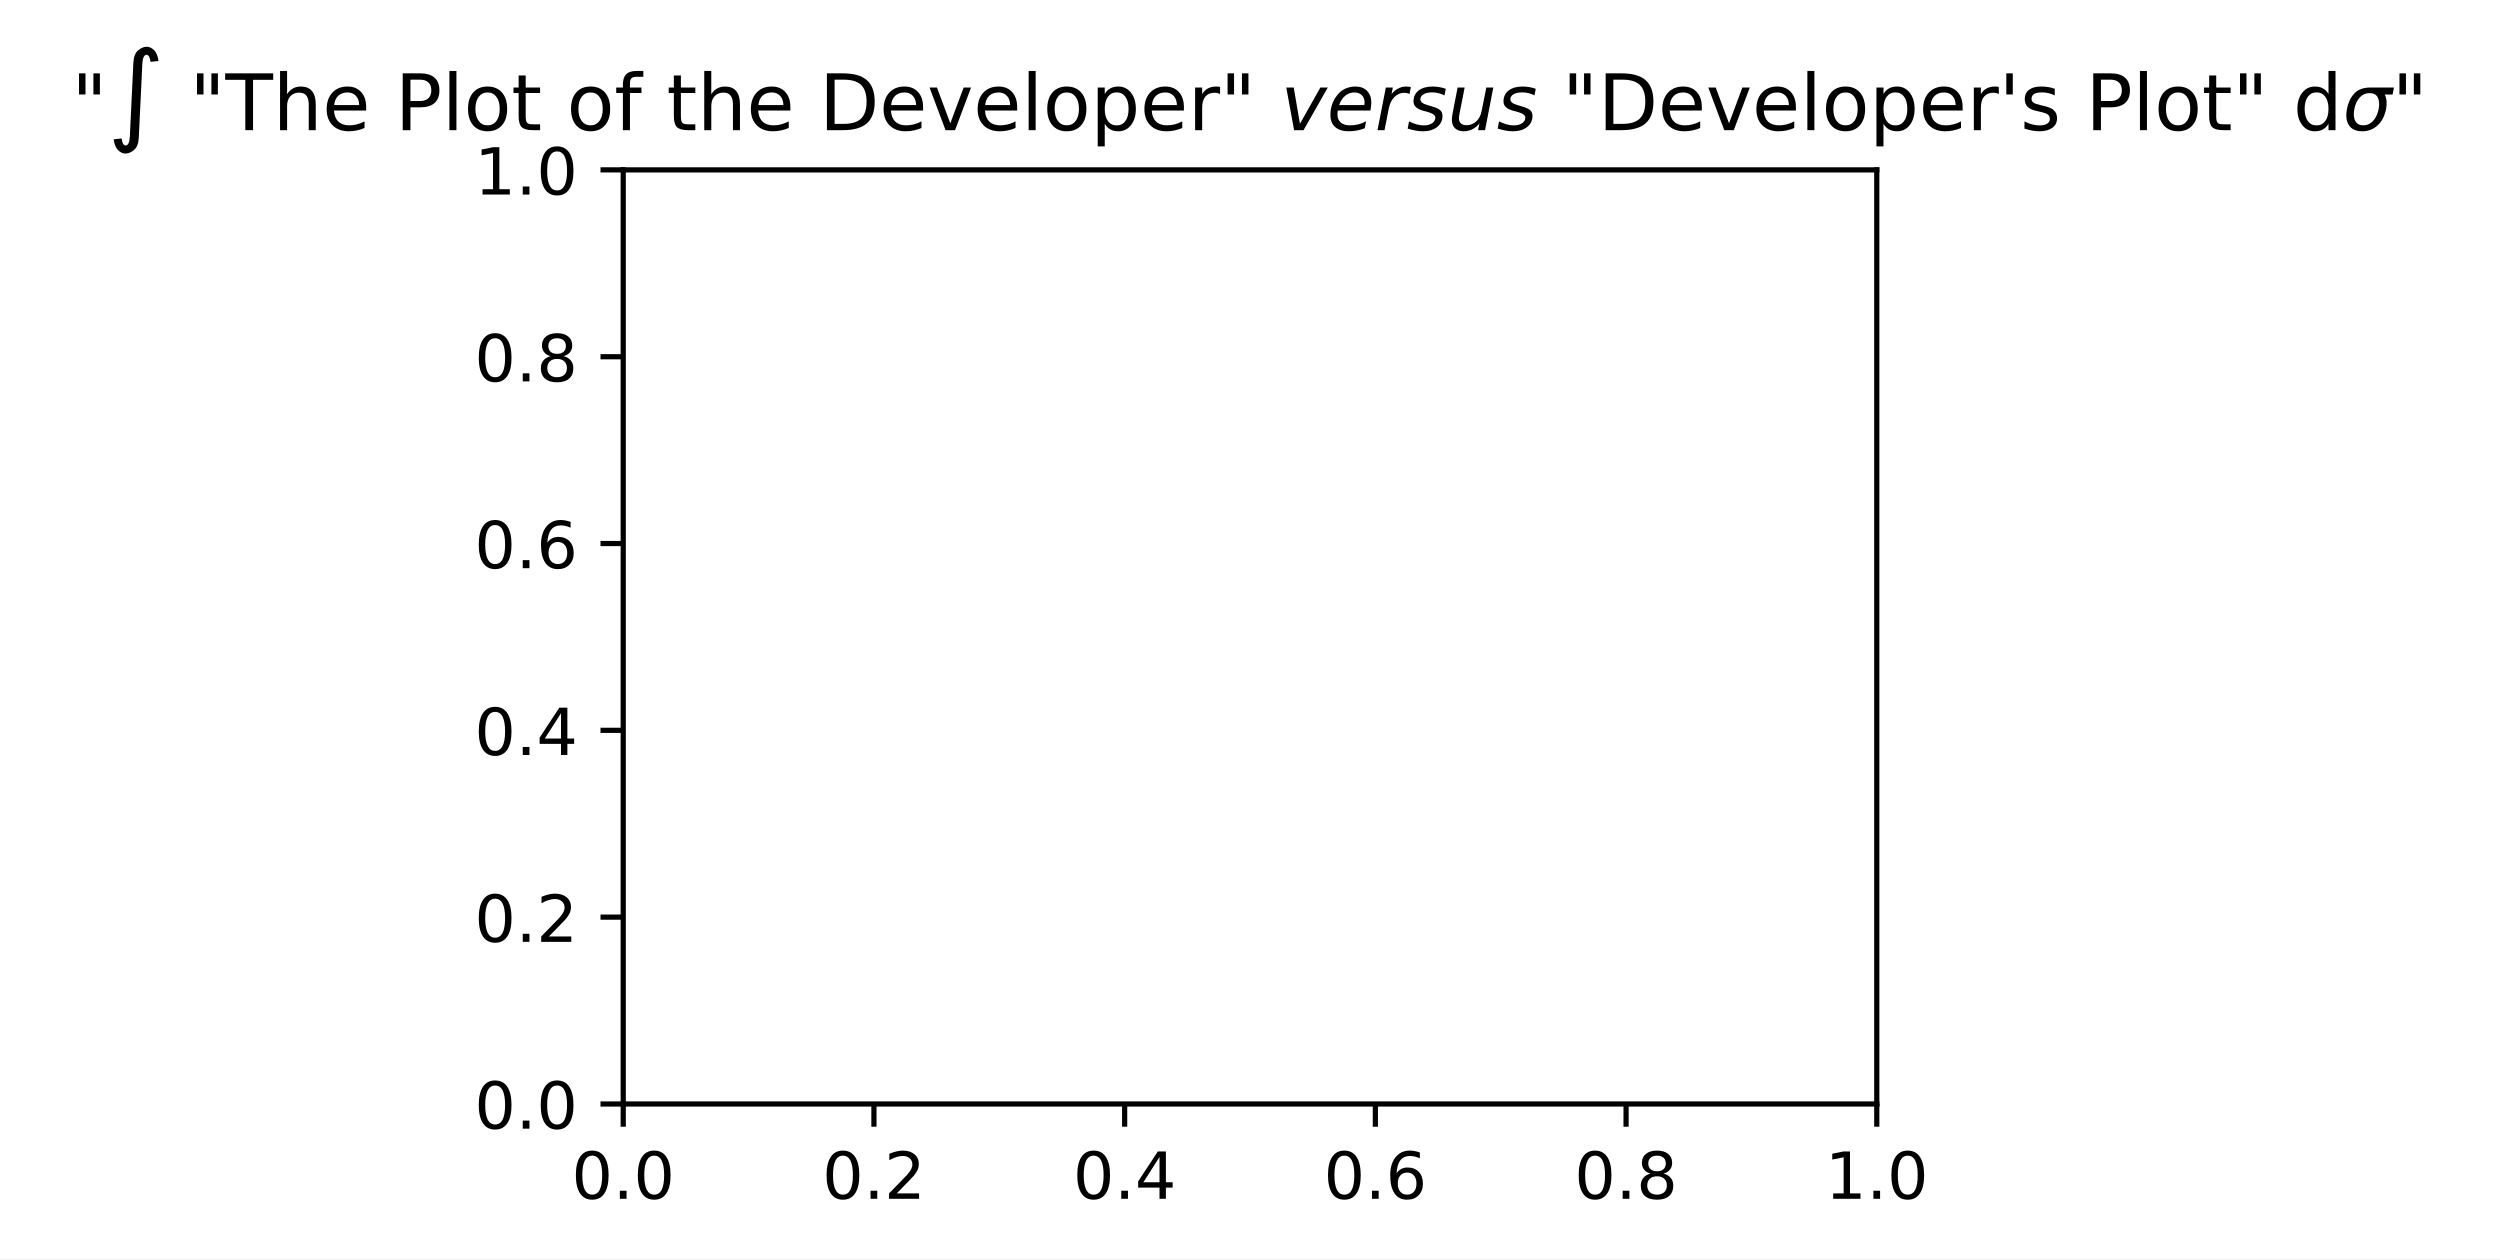
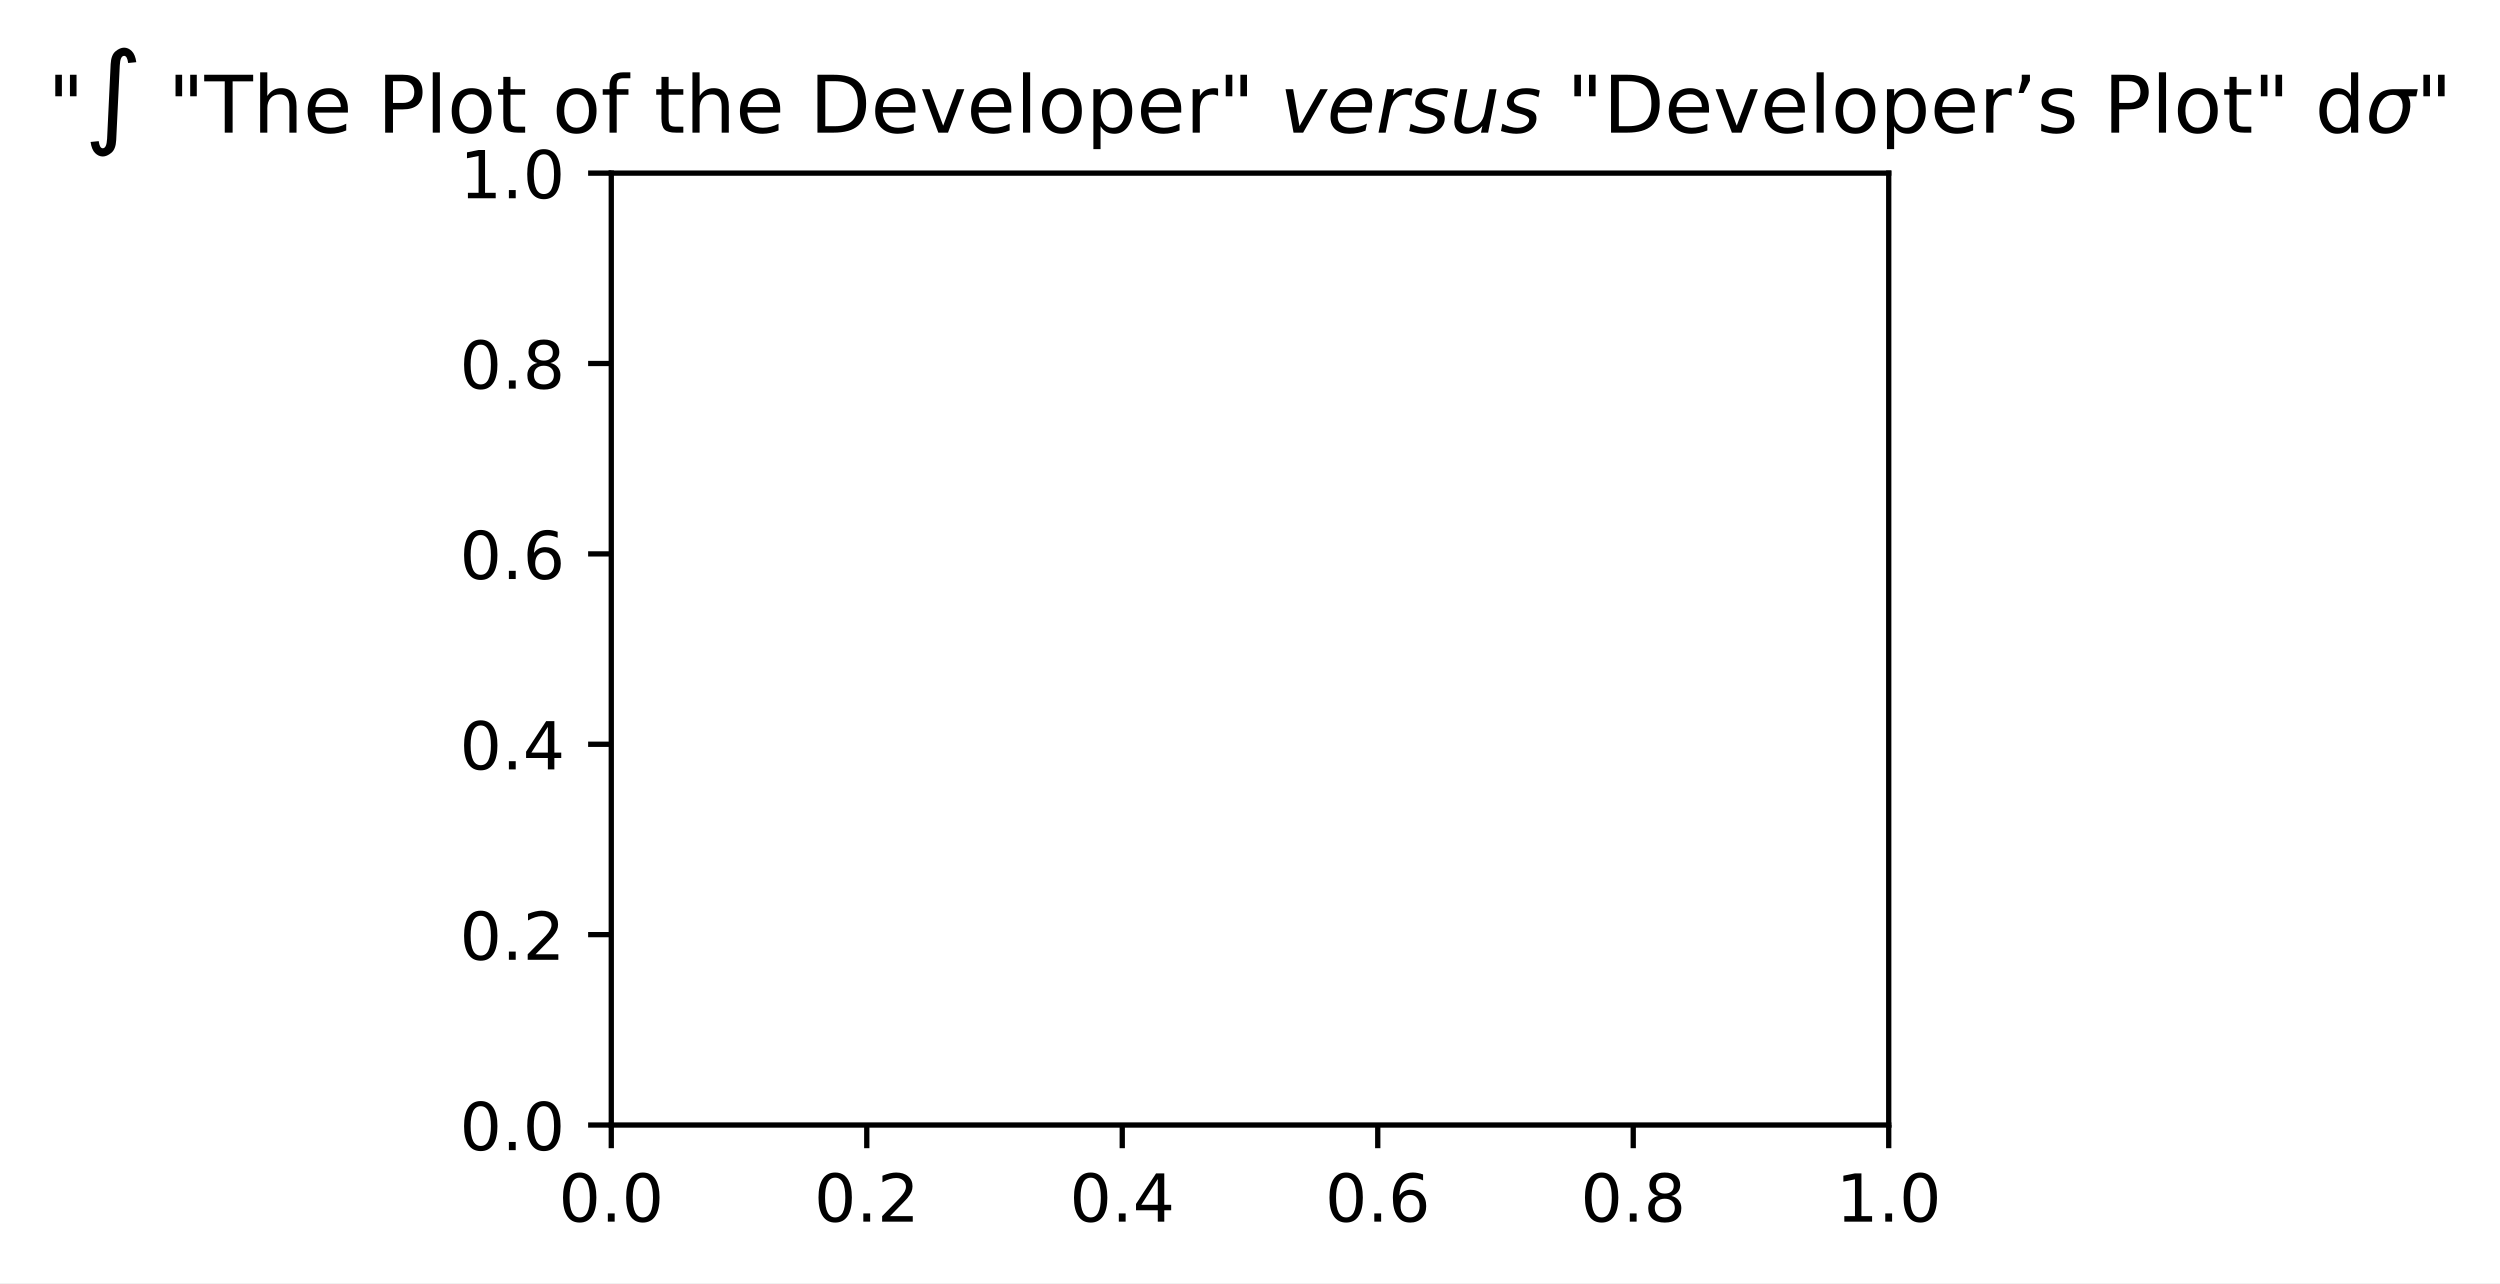
- <svg xmlns="http://www.w3.org/2000/svg" xmlns:xlink="http://www.w3.org/1999/xlink" width="384.96pt" height="193.874pt" viewBox="0 0 384.96 193.874" version="1.1">
+ <svg xmlns="http://www.w3.org/2000/svg" xmlns:xlink="http://www.w3.org/1999/xlink" width="377.76pt" height="193.874pt" viewBox="0 0 377.76 193.874" version="1.1">
  <defs>
    <style type="text/css">*{stroke-linejoin: round; stroke-linecap: butt}</style>
  </defs>
  <g id="figure_1">
    <g id="patch_1">
-       <path d="M 0 193.874  L 384.96 193.874  L 384.96 0  L 0 0  z " style="fill: #ffffff" />
+       <path d="M 0 193.874  L 377.76 193.874  L 377.76 0  L 0 0  z " style="fill: #ffffff" />
    </g>
    <g id="axes_1">
      <g id="patch_2">
-         <path d="M 95.967 169.996  L 288.993 169.996  L 288.993 26.16  L 95.967 26.16  z " style="fill: #ffffff" />
+         <path d="M 92.367 169.996  L 285.393 169.996  L 285.393 26.16  L 92.367 26.16  z " style="fill: #ffffff" />
      </g>
      <g id="matplotlib.axis_1">
        <g id="xtick_1">
          <g id="line2d_1">
            <defs>
-               <path id="m5f65b08fda" d="M 0 0  L 0 3.5  " style="stroke: #000000; stroke-width: 0.8" />
+               <path id="m9c5a0f78f3" d="M 0 0  L 0 3.5  " style="stroke: #000000; stroke-width: 0.8" />
            </defs>
            <g>
-               <use xlink:href="#m5f65b08fda" x="95.967" y="169.996" style="stroke: #000000; stroke-width: 0.8" />
+               <use xlink:href="#m9c5a0f78f3" x="92.367" y="169.996" style="stroke: #000000; stroke-width: 0.8" />
            </g>
          </g>
          <g id="text_1">
-             <g transform="translate(88.01536 184.5941) scale(0.1 -0.1)">
+             <g transform="translate(84.41536 184.5941) scale(0.1 -0.1)">
              <defs>
                <path id="DejaVuSans-30" d="M 2034 4250  Q 1547 4250 1301 3770  Q 1056 3291 1056 2328  Q 1056 1369 1301 889  Q 1547 409 2034 409  Q 2525 409 2770 889  Q 3016 1369 3016 2328  Q 3016 3291 2770 3770  Q 2525 4250 2034 4250  z M 2034 4750  Q 2819 4750 3233 4129  Q 3647 3509 3647 2328  Q 3647 1150 3233 529  Q 2819 -91 2034 -91  Q 1250 -91 836 529  Q 422 1150 422 2328  Q 422 3509 836 4129  Q 1250 4750 2034 4750  z " transform="scale(0.015625)" />
                <path id="DejaVuSans-2e" d="M 684 794  L 1344 794  L 1344 0  L 684 0  L 684 794  z " transform="scale(0.015625)" />
              </defs>
              <use xlink:href="#DejaVuSans-30" />
              <use xlink:href="#DejaVuSans-2e" x="63.623" />
              <use xlink:href="#DejaVuSans-30" x="95.41" />
            </g>
          </g>
        </g>
        <g id="xtick_2">
          <g id="line2d_2">
            <g>
-               <use xlink:href="#m5f65b08fda" x="134.572" y="169.996" style="stroke: #000000; stroke-width: 0.8" />
+               <use xlink:href="#m9c5a0f78f3" x="130.972" y="169.996" style="stroke: #000000; stroke-width: 0.8" />
            </g>
          </g>
          <g id="text_2">
-             <g transform="translate(126.6206 184.5941) scale(0.1 -0.1)">
+             <g transform="translate(123.0206 184.5941) scale(0.1 -0.1)">
              <defs>
                <path id="DejaVuSans-32" d="M 1228 531  L 3431 531  L 3431 0  L 469 0  L 469 531  Q 828 903 1448 1529  Q 2069 2156 2228 2338  Q 2531 2678 2651 2914  Q 2772 3150 2772 3378  Q 2772 3750 2511 3984  Q 2250 4219 1831 4219  Q 1534 4219 1204 4116  Q 875 4013 500 3803  L 500 4441  Q 881 4594 1212 4672  Q 1544 4750 1819 4750  Q 2544 4750 2975 4387  Q 3406 4025 3406 3419  Q 3406 3131 3298 2873  Q 3191 2616 2906 2266  Q 2828 2175 2409 1742  Q 1991 1309 1228 531  z " transform="scale(0.015625)" />
              </defs>
              <use xlink:href="#DejaVuSans-30" />
              <use xlink:href="#DejaVuSans-2e" x="63.623" />
              <use xlink:href="#DejaVuSans-32" x="95.41" />
            </g>
          </g>
        </g>
        <g id="xtick_3">
          <g id="line2d_3">
            <g>
-               <use xlink:href="#m5f65b08fda" x="173.177" y="169.996" style="stroke: #000000; stroke-width: 0.8" />
+               <use xlink:href="#m9c5a0f78f3" x="169.577" y="169.996" style="stroke: #000000; stroke-width: 0.8" />
            </g>
          </g>
          <g id="text_3">
-             <g transform="translate(165.2258 184.5941) scale(0.1 -0.1)">
+             <g transform="translate(161.6258 184.5941) scale(0.1 -0.1)">
              <defs>
                <path id="DejaVuSans-34" d="M 2419 4116  L 825 1625  L 2419 1625  L 2419 4116  z M 2253 4666  L 3047 4666  L 3047 1625  L 3713 1625  L 3713 1100  L 3047 1100  L 3047 0  L 2419 0  L 2419 1100  L 313 1100  L 313 1709  L 2253 4666  z " transform="scale(0.015625)" />
              </defs>
              <use xlink:href="#DejaVuSans-30" />
              <use xlink:href="#DejaVuSans-2e" x="63.623" />
              <use xlink:href="#DejaVuSans-34" x="95.41" />
            </g>
          </g>
        </g>
        <g id="xtick_4">
          <g id="line2d_4">
            <g>
-               <use xlink:href="#m5f65b08fda" x="211.783" y="169.996" style="stroke: #000000; stroke-width: 0.8" />
+               <use xlink:href="#m9c5a0f78f3" x="208.183" y="169.996" style="stroke: #000000; stroke-width: 0.8" />
            </g>
          </g>
          <g id="text_4">
-             <g transform="translate(203.8311 184.5941) scale(0.1 -0.1)">
+             <g transform="translate(200.2311 184.5941) scale(0.1 -0.1)">
              <defs>
                <path id="DejaVuSans-36" d="M 2113 2584  Q 1688 2584 1439 2293  Q 1191 2003 1191 1497  Q 1191 994 1439 701  Q 1688 409 2113 409  Q 2538 409 2786 701  Q 3034 994 3034 1497  Q 3034 2003 2786 2293  Q 2538 2584 2113 2584  z M 3366 4563  L 3366 3988  Q 3128 4100 2886 4159  Q 2644 4219 2406 4219  Q 1781 4219 1451 3797  Q 1122 3375 1075 2522  Q 1259 2794 1537 2939  Q 1816 3084 2150 3084  Q 2853 3084 3261 2657  Q 3669 2231 3669 1497  Q 3669 778 3244 343  Q 2819 -91 2113 -91  Q 1303 -91 875 529  Q 447 1150 447 2328  Q 447 3434 972 4092  Q 1497 4750 2381 4750  Q 2619 4750 2861 4703  Q 3103 4656 3366 4563  z " transform="scale(0.015625)" />
              </defs>
              <use xlink:href="#DejaVuSans-30" />
              <use xlink:href="#DejaVuSans-2e" x="63.623" />
              <use xlink:href="#DejaVuSans-36" x="95.41" />
            </g>
          </g>
        </g>
        <g id="xtick_5">
          <g id="line2d_5">
            <g>
-               <use xlink:href="#m5f65b08fda" x="250.388" y="169.996" style="stroke: #000000; stroke-width: 0.8" />
+               <use xlink:href="#m9c5a0f78f3" x="246.788" y="169.996" style="stroke: #000000; stroke-width: 0.8" />
            </g>
          </g>
          <g id="text_5">
-             <g transform="translate(242.4363 184.5941) scale(0.1 -0.1)">
+             <g transform="translate(238.8363 184.5941) scale(0.1 -0.1)">
              <defs>
                <path id="DejaVuSans-38" d="M 2034 2216  Q 1584 2216 1326 1975  Q 1069 1734 1069 1313  Q 1069 891 1326 650  Q 1584 409 2034 409  Q 2484 409 2743 651  Q 3003 894 3003 1313  Q 3003 1734 2745 1975  Q 2488 2216 2034 2216  z M 1403 2484  Q 997 2584 770 2862  Q 544 3141 544 3541  Q 544 4100 942 4425  Q 1341 4750 2034 4750  Q 2731 4750 3128 4425  Q 3525 4100 3525 3541  Q 3525 3141 3298 2862  Q 3072 2584 2669 2484  Q 3125 2378 3379 2068  Q 3634 1759 3634 1313  Q 3634 634 3220 271  Q 2806 -91 2034 -91  Q 1263 -91 848 271  Q 434 634 434 1313  Q 434 1759 690 2068  Q 947 2378 1403 2484  z M 1172 3481  Q 1172 3119 1398 2916  Q 1625 2713 2034 2713  Q 2441 2713 2670 2916  Q 2900 3119 2900 3481  Q 2900 3844 2670 4047  Q 2441 4250 2034 4250  Q 1625 4250 1398 4047  Q 1172 3844 1172 3481  z " transform="scale(0.015625)" />
              </defs>
              <use xlink:href="#DejaVuSans-30" />
              <use xlink:href="#DejaVuSans-2e" x="63.623" />
              <use xlink:href="#DejaVuSans-38" x="95.41" />
            </g>
          </g>
        </g>
        <g id="xtick_6">
          <g id="line2d_6">
            <g>
-               <use xlink:href="#m5f65b08fda" x="288.993" y="169.996" style="stroke: #000000; stroke-width: 0.8" />
+               <use xlink:href="#m9c5a0f78f3" x="285.393" y="169.996" style="stroke: #000000; stroke-width: 0.8" />
            </g>
          </g>
          <g id="text_6">
-             <g transform="translate(281.0415 184.5941) scale(0.1 -0.1)">
+             <g transform="translate(277.4415 184.5941) scale(0.1 -0.1)">
              <defs>
                <path id="DejaVuSans-31" d="M 794 531  L 1825 531  L 1825 4091  L 703 3866  L 703 4441  L 1819 4666  L 2450 4666  L 2450 531  L 3481 531  L 3481 0  L 794 0  L 794 531  z " transform="scale(0.015625)" />
              </defs>
              <use xlink:href="#DejaVuSans-31" />
              <use xlink:href="#DejaVuSans-2e" x="63.623" />
              <use xlink:href="#DejaVuSans-30" x="95.41" />
            </g>
          </g>
        </g>
      </g>
      <g id="matplotlib.axis_2">
        <g id="ytick_1">
          <g id="line2d_7">
            <defs>
-               <path id="m36d63e19b2" d="M 0 0  L -3.5 0  " style="stroke: #000000; stroke-width: 0.8" />
+               <path id="m47cad4a593" d="M 0 0  L -3.5 0  " style="stroke: #000000; stroke-width: 0.8" />
            </defs>
            <g>
-               <use xlink:href="#m36d63e19b2" x="95.967" y="169.996" style="stroke: #000000; stroke-width: 0.8" />
+               <use xlink:href="#m47cad4a593" x="92.367" y="169.996" style="stroke: #000000; stroke-width: 0.8" />
            </g>
          </g>
          <g id="text_7">
-             <g transform="translate(73.0638 173.7948) scale(0.1 -0.1)">
+             <g transform="translate(69.4638 173.7948) scale(0.1 -0.1)">
              <use xlink:href="#DejaVuSans-30" />
              <use xlink:href="#DejaVuSans-2e" x="63.623" />
              <use xlink:href="#DejaVuSans-30" x="95.41" />
            </g>
          </g>
        </g>
        <g id="ytick_2">
          <g id="line2d_8">
            <g>
-               <use xlink:href="#m36d63e19b2" x="95.967" y="141.228" style="stroke: #000000; stroke-width: 0.8" />
+               <use xlink:href="#m47cad4a593" x="92.367" y="141.228" style="stroke: #000000; stroke-width: 0.8" />
            </g>
          </g>
          <g id="text_8">
-             <g transform="translate(73.0638 145.0277) scale(0.1 -0.1)">
+             <g transform="translate(69.4638 145.0277) scale(0.1 -0.1)">
              <use xlink:href="#DejaVuSans-30" />
              <use xlink:href="#DejaVuSans-2e" x="63.623" />
              <use xlink:href="#DejaVuSans-32" x="95.41" />
            </g>
          </g>
        </g>
        <g id="ytick_3">
          <g id="line2d_9">
            <g>
-               <use xlink:href="#m36d63e19b2" x="95.967" y="112.461" style="stroke: #000000; stroke-width: 0.8" />
+               <use xlink:href="#m47cad4a593" x="92.367" y="112.461" style="stroke: #000000; stroke-width: 0.8" />
            </g>
          </g>
          <g id="text_9">
-             <g transform="translate(73.0638 116.2606) scale(0.1 -0.1)">
+             <g transform="translate(69.4638 116.2606) scale(0.1 -0.1)">
              <use xlink:href="#DejaVuSans-30" />
              <use xlink:href="#DejaVuSans-2e" x="63.623" />
              <use xlink:href="#DejaVuSans-34" x="95.41" />
            </g>
          </g>
        </g>
        <g id="ytick_4">
          <g id="line2d_10">
            <g>
-               <use xlink:href="#m36d63e19b2" x="95.967" y="83.694" style="stroke: #000000; stroke-width: 0.8" />
+               <use xlink:href="#m47cad4a593" x="92.367" y="83.694" style="stroke: #000000; stroke-width: 0.8" />
            </g>
          </g>
          <g id="text_10">
-             <g transform="translate(73.0638 87.49347) scale(0.1 -0.1)">
+             <g transform="translate(69.4638 87.49347) scale(0.1 -0.1)">
              <use xlink:href="#DejaVuSans-30" />
              <use xlink:href="#DejaVuSans-2e" x="63.623" />
              <use xlink:href="#DejaVuSans-36" x="95.41" />
            </g>
          </g>
        </g>
        <g id="ytick_5">
          <g id="line2d_11">
            <g>
-               <use xlink:href="#m36d63e19b2" x="95.967" y="54.927" style="stroke: #000000; stroke-width: 0.8" />
+               <use xlink:href="#m47cad4a593" x="92.367" y="54.927" style="stroke: #000000; stroke-width: 0.8" />
            </g>
          </g>
          <g id="text_11">
-             <g transform="translate(73.0638 58.72634) scale(0.1 -0.1)">
+             <g transform="translate(69.4638 58.72634) scale(0.1 -0.1)">
              <use xlink:href="#DejaVuSans-30" />
              <use xlink:href="#DejaVuSans-2e" x="63.623" />
              <use xlink:href="#DejaVuSans-38" x="95.41" />
            </g>
          </g>
        </g>
        <g id="ytick_6">
          <g id="line2d_12">
            <g>
-               <use xlink:href="#m36d63e19b2" x="95.967" y="26.16" style="stroke: #000000; stroke-width: 0.8" />
+               <use xlink:href="#m47cad4a593" x="92.367" y="26.16" style="stroke: #000000; stroke-width: 0.8" />
            </g>
          </g>
          <g id="text_12">
-             <g transform="translate(73.0638 29.95922) scale(0.1 -0.1)">
+             <g transform="translate(69.4638 29.95922) scale(0.1 -0.1)">
              <use xlink:href="#DejaVuSans-31" />
              <use xlink:href="#DejaVuSans-2e" x="63.623" />
              <use xlink:href="#DejaVuSans-30" x="95.41" />
            </g>
          </g>
        </g>
      </g>
      <g id="patch_3">
-         <path d="M 95.967 169.996  L 95.967 26.16  " style="fill: none; stroke: #000000; stroke-width: 0.8; stroke-linejoin: miter; stroke-linecap: square" />
+         <path d="M 92.367 169.996  L 92.367 26.16  " style="fill: none; stroke: #000000; stroke-width: 0.8; stroke-linejoin: miter; stroke-linecap: square" />
      </g>
      <g id="patch_4">
-         <path d="M 288.993 169.996  L 288.993 26.16  " style="fill: none; stroke: #000000; stroke-width: 0.8; stroke-linejoin: miter; stroke-linecap: square" />
+         <path d="M 285.393 169.996  L 285.393 26.16  " style="fill: none; stroke: #000000; stroke-width: 0.8; stroke-linejoin: miter; stroke-linecap: square" />
      </g>
      <g id="patch_5">
-         <path d="M 95.967 169.996  L 288.993 169.996  " style="fill: none; stroke: #000000; stroke-width: 0.8; stroke-linejoin: miter; stroke-linecap: square" />
+         <path d="M 92.367 169.996  L 285.393 169.996  " style="fill: none; stroke: #000000; stroke-width: 0.8; stroke-linejoin: miter; stroke-linecap: square" />
      </g>
      <g id="patch_6">
-         <path d="M 95.967 26.16  L 288.993 26.16  " style="fill: none; stroke: #000000; stroke-width: 0.8; stroke-linejoin: miter; stroke-linecap: square" />
+         <path d="M 92.367 26.16  L 285.393 26.16  " style="fill: none; stroke: #000000; stroke-width: 0.8; stroke-linejoin: miter; stroke-linecap: square" />
      </g>
      <g id="text_13">
        <g transform="translate(7.2 20.16) scale(0.12 -0.12)">
          <defs>
-             <path id="DejaVuSans-20" transform="scale(0.015625)" />
            <path id="DejaVuSans-22" d="M 1147 4666  L 1147 2931  L 616 2931  L 616 4666  L 1147 4666  z M 2328 4666  L 2328 2931  L 1797 2931  L 1797 4666  L 2328 4666  z " transform="scale(0.015625)" />
            <path id="DejaVuSansDisplay-222b" d="M 2134 5525  Q 2172 6263 2528 6556  Q 2884 6850 3218 6850  Q 3553 6850 3833 6575  Q 4113 6300 4200 5678  L 3544 5613  Q 3469 6188 3219 6188  Q 2906 6188 2869 5413  L 2581 -597  Q 2547 -1334 2187 -1628  Q 1828 -1922 1497 -1922  Q 1163 -1922 883 -1647  Q 603 -1372 516 -750  L 1172 -684  Q 1247 -1259 1497 -1259  Q 1809 -1259 1847 -488  L 2134 5525  z " transform="scale(0.015625)" />
+             <path id="DejaVuSans-20" transform="scale(0.015625)" />
            <path id="DejaVuSans-54" d="M -19 4666  L 3928 4666  L 3928 4134  L 2272 4134  L 2272 0  L 1638 0  L 1638 4134  L -19 4134  L -19 4666  z " transform="scale(0.015625)" />
            <path id="DejaVuSans-68" d="M 3513 2113  L 3513 0  L 2938 0  L 2938 2094  Q 2938 2591 2744 2837  Q 2550 3084 2163 3084  Q 1697 3084 1428 2787  Q 1159 2491 1159 1978  L 1159 0  L 581 0  L 581 4863  L 1159 4863  L 1159 2956  Q 1366 3272 1645 3428  Q 1925 3584 2291 3584  Q 2894 3584 3203 3211  Q 3513 2838 3513 2113  z " transform="scale(0.015625)" />
            <path id="DejaVuSans-65" d="M 3597 1894  L 3597 1613  L 953 1613  Q 991 1019 1311 708  Q 1631 397 2203 397  Q 2534 397 2845 478  Q 3156 559 3463 722  L 3463 178  Q 3153 47 2828 -22  Q 2503 -91 2169 -91  Q 1331 -91 842 396  Q 353 884 353 1716  Q 353 2575 817 3079  Q 1281 3584 2069 3584  Q 2775 3584 3186 3129  Q 3597 2675 3597 1894  z M 3022 2063  Q 3016 2534 2758 2815  Q 2500 3097 2075 3097  Q 1594 3097 1305 2825  Q 1016 2553 972 2059  L 3022 2063  z " transform="scale(0.015625)" />
            <path id="DejaVuSans-50" d="M 1259 4147  L 1259 2394  L 2053 2394  Q 2494 2394 2734 2622  Q 2975 2850 2975 3272  Q 2975 3691 2734 3919  Q 2494 4147 2053 4147  L 1259 4147  z M 628 4666  L 2053 4666  Q 2838 4666 3239 4311  Q 3641 3956 3641 3272  Q 3641 2581 3239 2228  Q 2838 1875 2053 1875  L 1259 1875  L 1259 0  L 628 0  L 628 4666  z " transform="scale(0.015625)" />
            <path id="DejaVuSans-6c" d="M 603 4863  L 1178 4863  L 1178 0  L 603 0  L 603 4863  z " transform="scale(0.015625)" />
            <path id="DejaVuSans-6f" d="M 1959 3097  Q 1497 3097 1228 2736  Q 959 2375 959 1747  Q 959 1119 1226 758  Q 1494 397 1959 397  Q 2419 397 2687 759  Q 2956 1122 2956 1747  Q 2956 2369 2687 2733  Q 2419 3097 1959 3097  z M 1959 3584  Q 2709 3584 3137 3096  Q 3566 2609 3566 1747  Q 3566 888 3137 398  Q 2709 -91 1959 -91  Q 1206 -91 779 398  Q 353 888 353 1747  Q 353 2609 779 3096  Q 1206 3584 1959 3584  z " transform="scale(0.015625)" />
            <path id="DejaVuSans-74" d="M 1172 4494  L 1172 3500  L 2356 3500  L 2356 3053  L 1172 3053  L 1172 1153  Q 1172 725 1289 603  Q 1406 481 1766 481  L 2356 481  L 2356 0  L 1766 0  Q 1100 0 847 248  Q 594 497 594 1153  L 594 3053  L 172 3053  L 172 3500  L 594 3500  L 594 4494  L 1172 4494  z " transform="scale(0.015625)" />
            <path id="DejaVuSans-66" d="M 2375 4863  L 2375 4384  L 1825 4384  Q 1516 4384 1395 4259  Q 1275 4134 1275 3809  L 1275 3500  L 2222 3500  L 2222 3053  L 1275 3053  L 1275 0  L 697 0  L 697 3053  L 147 3053  L 147 3500  L 697 3500  L 697 3744  Q 697 4328 969 4595  Q 1241 4863 1831 4863  L 2375 4863  z " transform="scale(0.015625)" />
            <path id="DejaVuSans-44" d="M 1259 4147  L 1259 519  L 2022 519  Q 2988 519 3436 956  Q 3884 1394 3884 2338  Q 3884 3275 3436 3711  Q 2988 4147 2022 4147  L 1259 4147  z M 628 4666  L 1925 4666  Q 3281 4666 3915 4102  Q 4550 3538 4550 2338  Q 4550 1131 3912 565  Q 3275 0 1925 0  L 628 0  L 628 4666  z " transform="scale(0.015625)" />
            <path id="DejaVuSans-76" d="M 191 3500  L 800 3500  L 1894 563  L 2988 3500  L 3597 3500  L 2284 0  L 1503 0  L 191 3500  z " transform="scale(0.015625)" />
            <path id="DejaVuSans-70" d="M 1159 525  L 1159 -1331  L 581 -1331  L 581 3500  L 1159 3500  L 1159 2969  Q 1341 3281 1617 3432  Q 1894 3584 2278 3584  Q 2916 3584 3314 3078  Q 3713 2572 3713 1747  Q 3713 922 3314 415  Q 2916 -91 2278 -91  Q 1894 -91 1617 61  Q 1341 213 1159 525  z M 3116 1747  Q 3116 2381 2855 2742  Q 2594 3103 2138 3103  Q 1681 3103 1420 2742  Q 1159 2381 1159 1747  Q 1159 1113 1420 752  Q 1681 391 2138 391  Q 2594 391 2855 752  Q 3116 1113 3116 1747  z " transform="scale(0.015625)" />
            <path id="DejaVuSans-72" d="M 2631 2963  Q 2534 3019 2420 3045  Q 2306 3072 2169 3072  Q 1681 3072 1420 2755  Q 1159 2438 1159 1844  L 1159 0  L 581 0  L 581 3500  L 1159 3500  L 1159 2956  Q 1341 3275 1631 3429  Q 1922 3584 2338 3584  Q 2397 3584 2469 3576  Q 2541 3569 2628 3553  L 2631 2963  z " transform="scale(0.015625)" />
            <path id="DejaVuSans-Oblique-76" d="M 459 3500  L 1069 3500  L 1581 525  L 3256 3500  L 3866 3500  L 1875 0  L 1100 0  L 459 3500  z " transform="scale(0.015625)" />
            <path id="DejaVuSans-Oblique-65" d="M 3078 2063  Q 3088 2113 3092 2166  Q 3097 2219 3097 2272  Q 3097 2653 2873 2875  Q 2650 3097 2266 3097  Q 1838 3097 1509 2826  Q 1181 2556 1013 2059  L 3078 2063  z M 3578 1613  L 903 1613  Q 884 1494 878 1425  Q 872 1356 872 1306  Q 872 872 1139 634  Q 1406 397 1894 397  Q 2269 397 2603 481  Q 2938 566 3225 728  L 3116 159  Q 2806 34 2476 -28  Q 2147 -91 1806 -91  Q 1078 -91 686 257  Q 294 606 294 1247  Q 294 1794 489 2264  Q 684 2734 1063 3103  Q 1306 3334 1642 3459  Q 1978 3584 2356 3584  Q 2950 3584 3301 3228  Q 3653 2872 3653 2272  Q 3653 2128 3634 1964  Q 3616 1800 3578 1613  z " transform="scale(0.015625)" />
            <path id="DejaVuSans-Oblique-72" d="M 2853 2969  Q 2766 3016 2653 3041  Q 2541 3066 2413 3066  Q 1953 3066 1609 2717  Q 1266 2369 1153 1784  L 800 0  L 225 0  L 909 3500  L 1484 3500  L 1375 2956  Q 1603 3259 1920 3421  Q 2238 3584 2597 3584  Q 2691 3584 2781 3573  Q 2872 3563 2963 3538  L 2853 2969  z " transform="scale(0.015625)" />
            <path id="DejaVuSans-Oblique-73" d="M 3200 3397  L 3091 2853  Q 2863 2978 2609 3040  Q 2356 3103 2088 3103  Q 1634 3103 1373 2948  Q 1113 2794 1113 2528  Q 1113 2219 1719 2053  Q 1766 2041 1788 2034  L 1972 1978  Q 2547 1819 2739 1644  Q 2931 1469 2931 1166  Q 2931 609 2489 259  Q 2047 -91 1331 -91  Q 1053 -91 747 -37  Q 441 16 72 128  L 184 722  Q 500 559 806 475  Q 1113 391 1394 391  Q 1816 391 2080 572  Q 2344 753 2344 1031  Q 2344 1331 1650 1516  L 1591 1531  L 1394 1581  Q 956 1697 753 1886  Q 550 2075 550 2369  Q 550 2928 970 3256  Q 1391 3584 2113 3584  Q 2397 3584 2667 3537  Q 2938 3491 3200 3397  z " transform="scale(0.015625)" />
            <path id="DejaVuSans-Oblique-75" d="M 428 1388  L 838 3500  L 1416 3500  L 1006 1409  Q 975 1256 961 1147  Q 947 1038 947 966  Q 947 700 1109 554  Q 1272 409 1569 409  Q 2031 409 2368 721  Q 2706 1034 2809 1563  L 3194 3500  L 3769 3500  L 3091 0  L 2516 0  L 2631 550  Q 2388 244 2052 76  Q 1716 -91 1338 -91  Q 878 -91 622 161  Q 366 413 366 863  Q 366 956 381 1097  Q 397 1238 428 1388  z " transform="scale(0.015625)" />
-             <path id="DejaVuSans-27" d="M 1147 4666  L 1147 2931  L 616 2931  L 616 4666  L 1147 4666  z " transform="scale(0.015625)" />
+             <path id="DejaVuSansDisplay-2019" d="M 813 4666  L 1472 4666  L 1472 4191  L 959 3194  L 556 3194  L 813 4191  L 813 4666  z " transform="scale(0.015625)" />
            <path id="DejaVuSans-73" d="M 2834 3397  L 2834 2853  Q 2591 2978 2328 3040  Q 2066 3103 1784 3103  Q 1356 3103 1142 2972  Q 928 2841 928 2578  Q 928 2378 1081 2264  Q 1234 2150 1697 2047  L 1894 2003  Q 2506 1872 2764 1633  Q 3022 1394 3022 966  Q 3022 478 2636 193  Q 2250 -91 1575 -91  Q 1294 -91 989 -36  Q 684 19 347 128  L 347 722  Q 666 556 975 473  Q 1284 391 1588 391  Q 1994 391 2212 530  Q 2431 669 2431 922  Q 2431 1156 2273 1281  Q 2116 1406 1581 1522  L 1381 1569  Q 847 1681 609 1914  Q 372 2147 372 2553  Q 372 3047 722 3315  Q 1072 3584 1716 3584  Q 2034 3584 2315 3537  Q 2597 3491 2834 3397  z " transform="scale(0.015625)" />
            <path id="DejaVuSans-64" d="M 2906 2969  L 2906 4863  L 3481 4863  L 3481 0  L 2906 0  L 2906 525  Q 2725 213 2448 61  Q 2172 -91 1784 -91  Q 1150 -91 751 415  Q 353 922 353 1747  Q 353 2572 751 3078  Q 1150 3584 1784 3584  Q 2172 3584 2448 3432  Q 2725 3281 2906 2969  z M 947 1747  Q 947 1113 1208 752  Q 1469 391 1925 391  Q 2381 391 2643 752  Q 2906 1113 2906 1747  Q 2906 2381 2643 2742  Q 2381 3103 1925 3103  Q 1469 3103 1208 2742  Q 947 2381 947 1747  z " transform="scale(0.015625)" />
            <path id="DejaVuSans-Oblique-3c3" d="M 2219 3044  Q 1744 3044 1422 2700  Q 1081 2341 969 1747  Q 844 1119 1044 756  Q 1241 397 1706 397  Q 2166 397 2503 759  Q 2844 1122 2966 1747  Q 3075 2319 2881 2700  Q 2700 3044 2219 3044  z M 2309 3503  L 4219 3500  L 4106 2925  L 3463 2925  Q 3706 2438 3575 1747  Q 3406 888 2884 400  Q 2359 -91 1609 -91  Q 856 -91 525 400  Q 194 888 363 1747  Q 528 2609 1050 3097  Q 1484 3503 2309 3503  z " transform="scale(0.015625)" />
          </defs>
-           <use xlink:href="#DejaVuSans-20" transform="translate(0 0.96875)" />
-           <use xlink:href="#DejaVuSans-22" transform="translate(31.78711 0.96875)" />
-           <use xlink:href="#DejaVuSansDisplay-222b" transform="translate(77.7832 0.96875)" />
-           <use xlink:href="#DejaVuSans-20" transform="translate(151.416 0.96875)" />
-           <use xlink:href="#DejaVuSans-22" transform="translate(183.2031 0.96875)" />
-           <use xlink:href="#DejaVuSans-54" transform="translate(229.1992 0.96875)" />
-           <use xlink:href="#DejaVuSans-68" transform="translate(290.2832 0.96875)" />
-           <use xlink:href="#DejaVuSans-65" transform="translate(353.6621 0.96875)" />
-           <use xlink:href="#DejaVuSans-20" transform="translate(415.1855 0.96875)" />
-           <use xlink:href="#DejaVuSans-50" transform="translate(446.9727 0.96875)" />
-           <use xlink:href="#DejaVuSans-6c" transform="translate(507.2754 0.96875)" />
-           <use xlink:href="#DejaVuSans-6f" transform="translate(535.0586 0.96875)" />
-           <use xlink:href="#DejaVuSans-74" transform="translate(596.2402 0.96875)" />
-           <use xlink:href="#DejaVuSans-20" transform="translate(635.4492 0.96875)" />
-           <use xlink:href="#DejaVuSans-6f" transform="translate(667.2363 0.96875)" />
-           <use xlink:href="#DejaVuSans-66" transform="translate(728.418 0.96875)" />
-           <use xlink:href="#DejaVuSans-20" transform="translate(763.623 0.96875)" />
-           <use xlink:href="#DejaVuSans-74" transform="translate(795.4102 0.96875)" />
-           <use xlink:href="#DejaVuSans-68" transform="translate(834.6191 0.96875)" />
-           <use xlink:href="#DejaVuSans-65" transform="translate(897.998 0.96875)" />
-           <use xlink:href="#DejaVuSans-20" transform="translate(959.5215 0.96875)" />
-           <use xlink:href="#DejaVuSans-44" transform="translate(991.3086 0.96875)" />
-           <use xlink:href="#DejaVuSans-65" transform="translate(1068.311 0.96875)" />
-           <use xlink:href="#DejaVuSans-76" transform="translate(1129.834 0.96875)" />
-           <use xlink:href="#DejaVuSans-65" transform="translate(1189.014 0.96875)" />
-           <use xlink:href="#DejaVuSans-6c" transform="translate(1250.537 0.96875)" />
-           <use xlink:href="#DejaVuSans-6f" transform="translate(1278.32 0.96875)" />
-           <use xlink:href="#DejaVuSans-70" transform="translate(1339.502 0.96875)" />
-           <use xlink:href="#DejaVuSans-65" transform="translate(1402.979 0.96875)" />
-           <use xlink:href="#DejaVuSans-72" transform="translate(1464.502 0.96875)" />
-           <use xlink:href="#DejaVuSans-22" transform="translate(1505.615 0.96875)" />
-           <use xlink:href="#DejaVuSans-20" transform="translate(1551.611 0.96875)" />
-           <use xlink:href="#DejaVuSans-Oblique-76" transform="translate(1583.398 0.96875)" />
-           <use xlink:href="#DejaVuSans-Oblique-65" transform="translate(1642.578 0.96875)" />
-           <use xlink:href="#DejaVuSans-Oblique-72" transform="translate(1704.102 0.96875)" />
-           <use xlink:href="#DejaVuSans-Oblique-73" transform="translate(1745.215 0.96875)" />
-           <use xlink:href="#DejaVuSans-Oblique-75" transform="translate(1797.314 0.96875)" />
-           <use xlink:href="#DejaVuSans-Oblique-73" transform="translate(1860.693 0.96875)" />
-           <use xlink:href="#DejaVuSans-20" transform="translate(1912.793 0.96875)" />
-           <use xlink:href="#DejaVuSans-22" transform="translate(1944.58 0.96875)" />
-           <use xlink:href="#DejaVuSans-44" transform="translate(1990.576 0.96875)" />
-           <use xlink:href="#DejaVuSans-65" transform="translate(2067.578 0.96875)" />
-           <use xlink:href="#DejaVuSans-76" transform="translate(2129.102 0.96875)" />
-           <use xlink:href="#DejaVuSans-65" transform="translate(2188.281 0.96875)" />
-           <use xlink:href="#DejaVuSans-6c" transform="translate(2249.805 0.96875)" />
-           <use xlink:href="#DejaVuSans-6f" transform="translate(2277.588 0.96875)" />
-           <use xlink:href="#DejaVuSans-70" transform="translate(2338.77 0.96875)" />
-           <use xlink:href="#DejaVuSans-65" transform="translate(2402.246 0.96875)" />
-           <use xlink:href="#DejaVuSans-72" transform="translate(2463.77 0.96875)" />
-           <use xlink:href="#DejaVuSans-27" transform="translate(2504.883 0.96875)" />
-           <use xlink:href="#DejaVuSans-73" transform="translate(2532.373 0.96875)" />
-           <use xlink:href="#DejaVuSans-20" transform="translate(2584.473 0.96875)" />
-           <use xlink:href="#DejaVuSans-50" transform="translate(2616.26 0.96875)" />
-           <use xlink:href="#DejaVuSans-6c" transform="translate(2676.562 0.96875)" />
-           <use xlink:href="#DejaVuSans-6f" transform="translate(2704.346 0.96875)" />
-           <use xlink:href="#DejaVuSans-74" transform="translate(2765.527 0.96875)" />
-           <use xlink:href="#DejaVuSans-22" transform="translate(2804.736 0.96875)" />
-           <use xlink:href="#DejaVuSans-20" transform="translate(2850.732 0.96875)" />
-           <use xlink:href="#DejaVuSans-64" transform="translate(2882.52 0.96875)" />
-           <use xlink:href="#DejaVuSans-Oblique-3c3" transform="translate(2945.996 0.96875)" />
-           <use xlink:href="#DejaVuSans-22" transform="translate(3009.375 0.96875)" />
-           <use xlink:href="#DejaVuSans-20" transform="translate(3055.371 0.96875)" />
+           <use xlink:href="#DejaVuSans-22" transform="translate(0 0.96875)" />
+           <use xlink:href="#DejaVuSansDisplay-222b" transform="translate(45.99609 0.96875)" />
+           <use xlink:href="#DejaVuSans-20" transform="translate(119.6289 0.96875)" />
+           <use xlink:href="#DejaVuSans-22" transform="translate(151.416 0.96875)" />
+           <use xlink:href="#DejaVuSans-54" transform="translate(197.4121 0.96875)" />
+           <use xlink:href="#DejaVuSans-68" transform="translate(258.4961 0.96875)" />
+           <use xlink:href="#DejaVuSans-65" transform="translate(321.875 0.96875)" />
+           <use xlink:href="#DejaVuSans-20" transform="translate(383.3984 0.96875)" />
+           <use xlink:href="#DejaVuSans-50" transform="translate(415.1855 0.96875)" />
+           <use xlink:href="#DejaVuSans-6c" transform="translate(475.4883 0.96875)" />
+           <use xlink:href="#DejaVuSans-6f" transform="translate(503.2715 0.96875)" />
+           <use xlink:href="#DejaVuSans-74" transform="translate(564.4531 0.96875)" />
+           <use xlink:href="#DejaVuSans-20" transform="translate(603.6621 0.96875)" />
+           <use xlink:href="#DejaVuSans-6f" transform="translate(635.4492 0.96875)" />
+           <use xlink:href="#DejaVuSans-66" transform="translate(696.6309 0.96875)" />
+           <use xlink:href="#DejaVuSans-20" transform="translate(731.8359 0.96875)" />
+           <use xlink:href="#DejaVuSans-74" transform="translate(763.623 0.96875)" />
+           <use xlink:href="#DejaVuSans-68" transform="translate(802.832 0.96875)" />
+           <use xlink:href="#DejaVuSans-65" transform="translate(866.2109 0.96875)" />
+           <use xlink:href="#DejaVuSans-20" transform="translate(927.7344 0.96875)" />
+           <use xlink:href="#DejaVuSans-44" transform="translate(959.5215 0.96875)" />
+           <use xlink:href="#DejaVuSans-65" transform="translate(1036.523 0.96875)" />
+           <use xlink:href="#DejaVuSans-76" transform="translate(1098.047 0.96875)" />
+           <use xlink:href="#DejaVuSans-65" transform="translate(1157.227 0.96875)" />
+           <use xlink:href="#DejaVuSans-6c" transform="translate(1218.75 0.96875)" />
+           <use xlink:href="#DejaVuSans-6f" transform="translate(1246.533 0.96875)" />
+           <use xlink:href="#DejaVuSans-70" transform="translate(1307.715 0.96875)" />
+           <use xlink:href="#DejaVuSans-65" transform="translate(1371.191 0.96875)" />
+           <use xlink:href="#DejaVuSans-72" transform="translate(1432.715 0.96875)" />
+           <use xlink:href="#DejaVuSans-22" transform="translate(1473.828 0.96875)" />
+           <use xlink:href="#DejaVuSans-20" transform="translate(1519.824 0.96875)" />
+           <use xlink:href="#DejaVuSans-Oblique-76" transform="translate(1551.611 0.96875)" />
+           <use xlink:href="#DejaVuSans-Oblique-65" transform="translate(1610.791 0.96875)" />
+           <use xlink:href="#DejaVuSans-Oblique-72" transform="translate(1672.314 0.96875)" />
+           <use xlink:href="#DejaVuSans-Oblique-73" transform="translate(1713.428 0.96875)" />
+           <use xlink:href="#DejaVuSans-Oblique-75" transform="translate(1765.527 0.96875)" />
+           <use xlink:href="#DejaVuSans-Oblique-73" transform="translate(1828.906 0.96875)" />
+           <use xlink:href="#DejaVuSans-20" transform="translate(1881.006 0.96875)" />
+           <use xlink:href="#DejaVuSans-22" transform="translate(1912.793 0.96875)" />
+           <use xlink:href="#DejaVuSans-44" transform="translate(1958.789 0.96875)" />
+           <use xlink:href="#DejaVuSans-65" transform="translate(2035.791 0.96875)" />
+           <use xlink:href="#DejaVuSans-76" transform="translate(2097.314 0.96875)" />
+           <use xlink:href="#DejaVuSans-65" transform="translate(2156.494 0.96875)" />
+           <use xlink:href="#DejaVuSans-6c" transform="translate(2218.018 0.96875)" />
+           <use xlink:href="#DejaVuSans-6f" transform="translate(2245.801 0.96875)" />
+           <use xlink:href="#DejaVuSans-70" transform="translate(2306.982 0.96875)" />
+           <use xlink:href="#DejaVuSans-65" transform="translate(2370.459 0.96875)" />
+           <use xlink:href="#DejaVuSans-72" transform="translate(2431.982 0.96875)" />
+           <use xlink:href="#DejaVuSansDisplay-2019" transform="translate(2473.096 0.96875)" />
+           <use xlink:href="#DejaVuSans-73" transform="translate(2504.883 0.96875)" />
+           <use xlink:href="#DejaVuSans-20" transform="translate(2556.982 0.96875)" />
+           <use xlink:href="#DejaVuSans-50" transform="translate(2588.77 0.96875)" />
+           <use xlink:href="#DejaVuSans-6c" transform="translate(2649.072 0.96875)" />
+           <use xlink:href="#DejaVuSans-6f" transform="translate(2676.855 0.96875)" />
+           <use xlink:href="#DejaVuSans-74" transform="translate(2738.037 0.96875)" />
+           <use xlink:href="#DejaVuSans-22" transform="translate(2777.246 0.96875)" />
+           <use xlink:href="#DejaVuSans-20" transform="translate(2823.242 0.96875)" />
+           <use xlink:href="#DejaVuSans-64" transform="translate(2855.029 0.96875)" />
+           <use xlink:href="#DejaVuSans-Oblique-3c3" transform="translate(2918.506 0.96875)" />
+           <use xlink:href="#DejaVuSans-22" transform="translate(2981.885 0.96875)" />
        </g>
      </g>
    </g>
  </g>
</svg>
